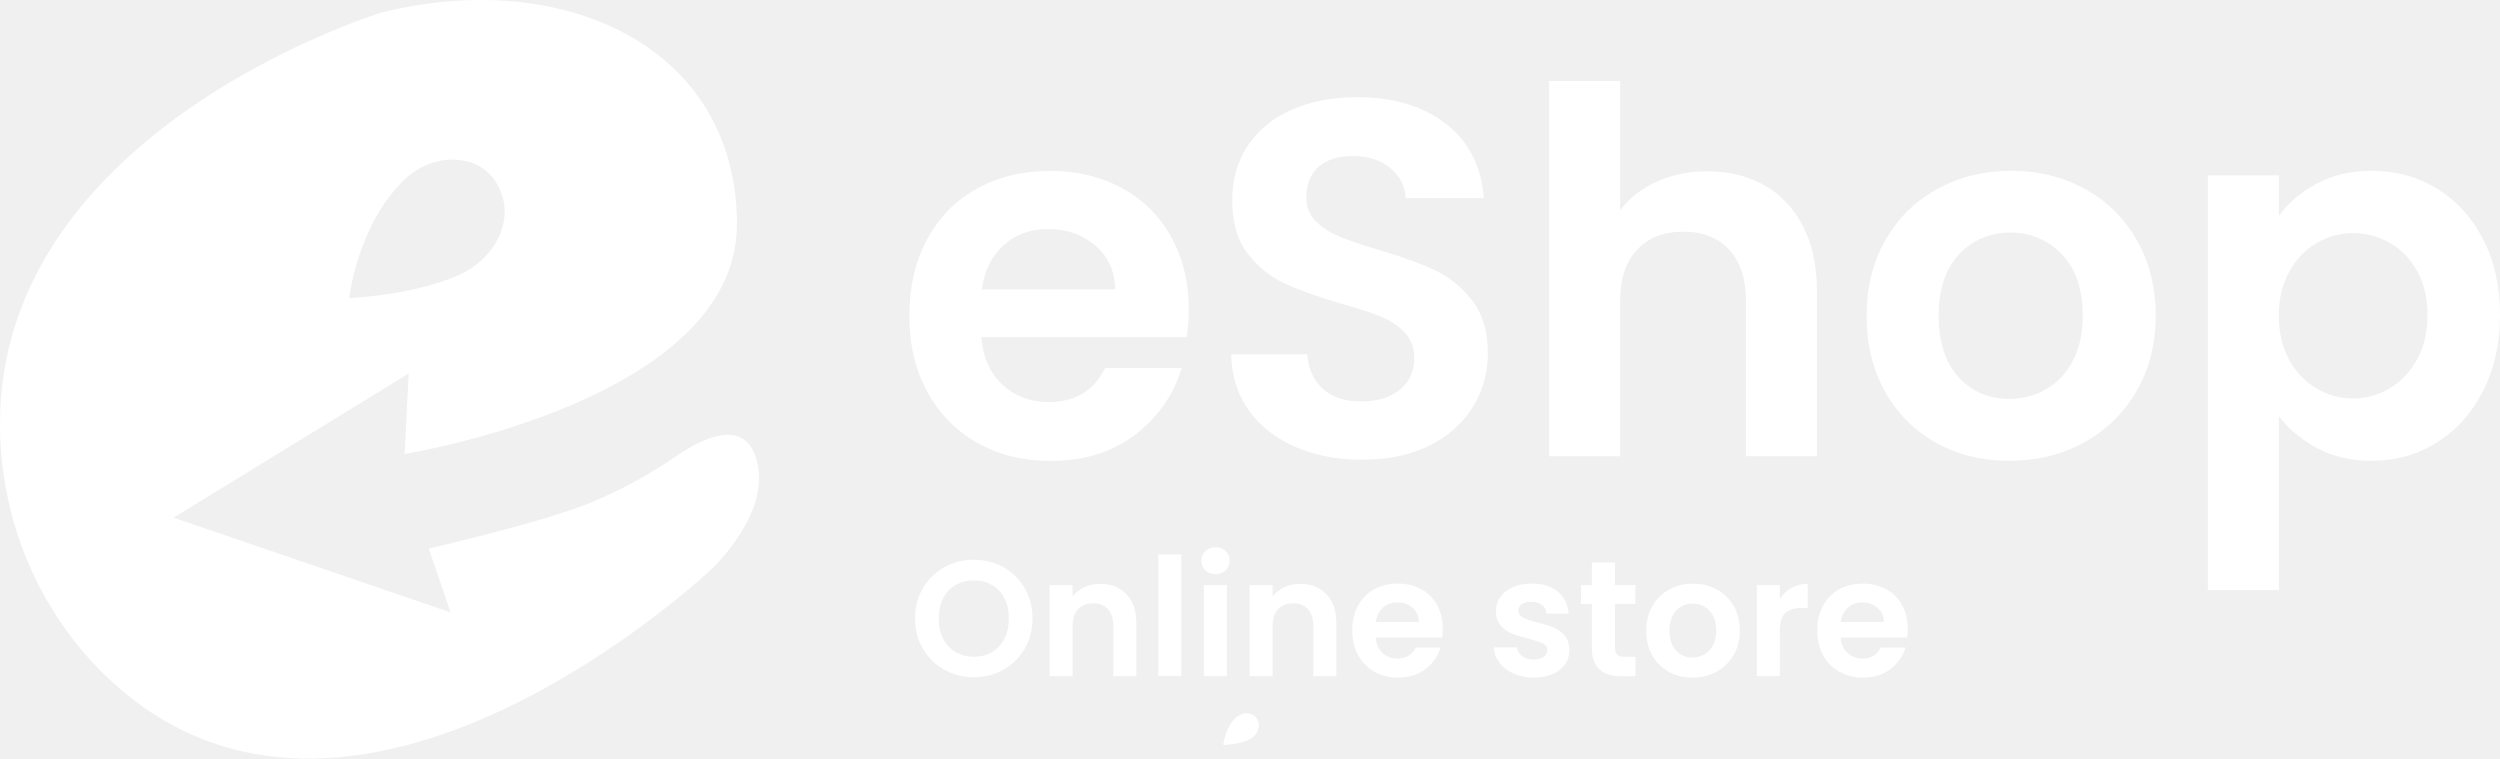
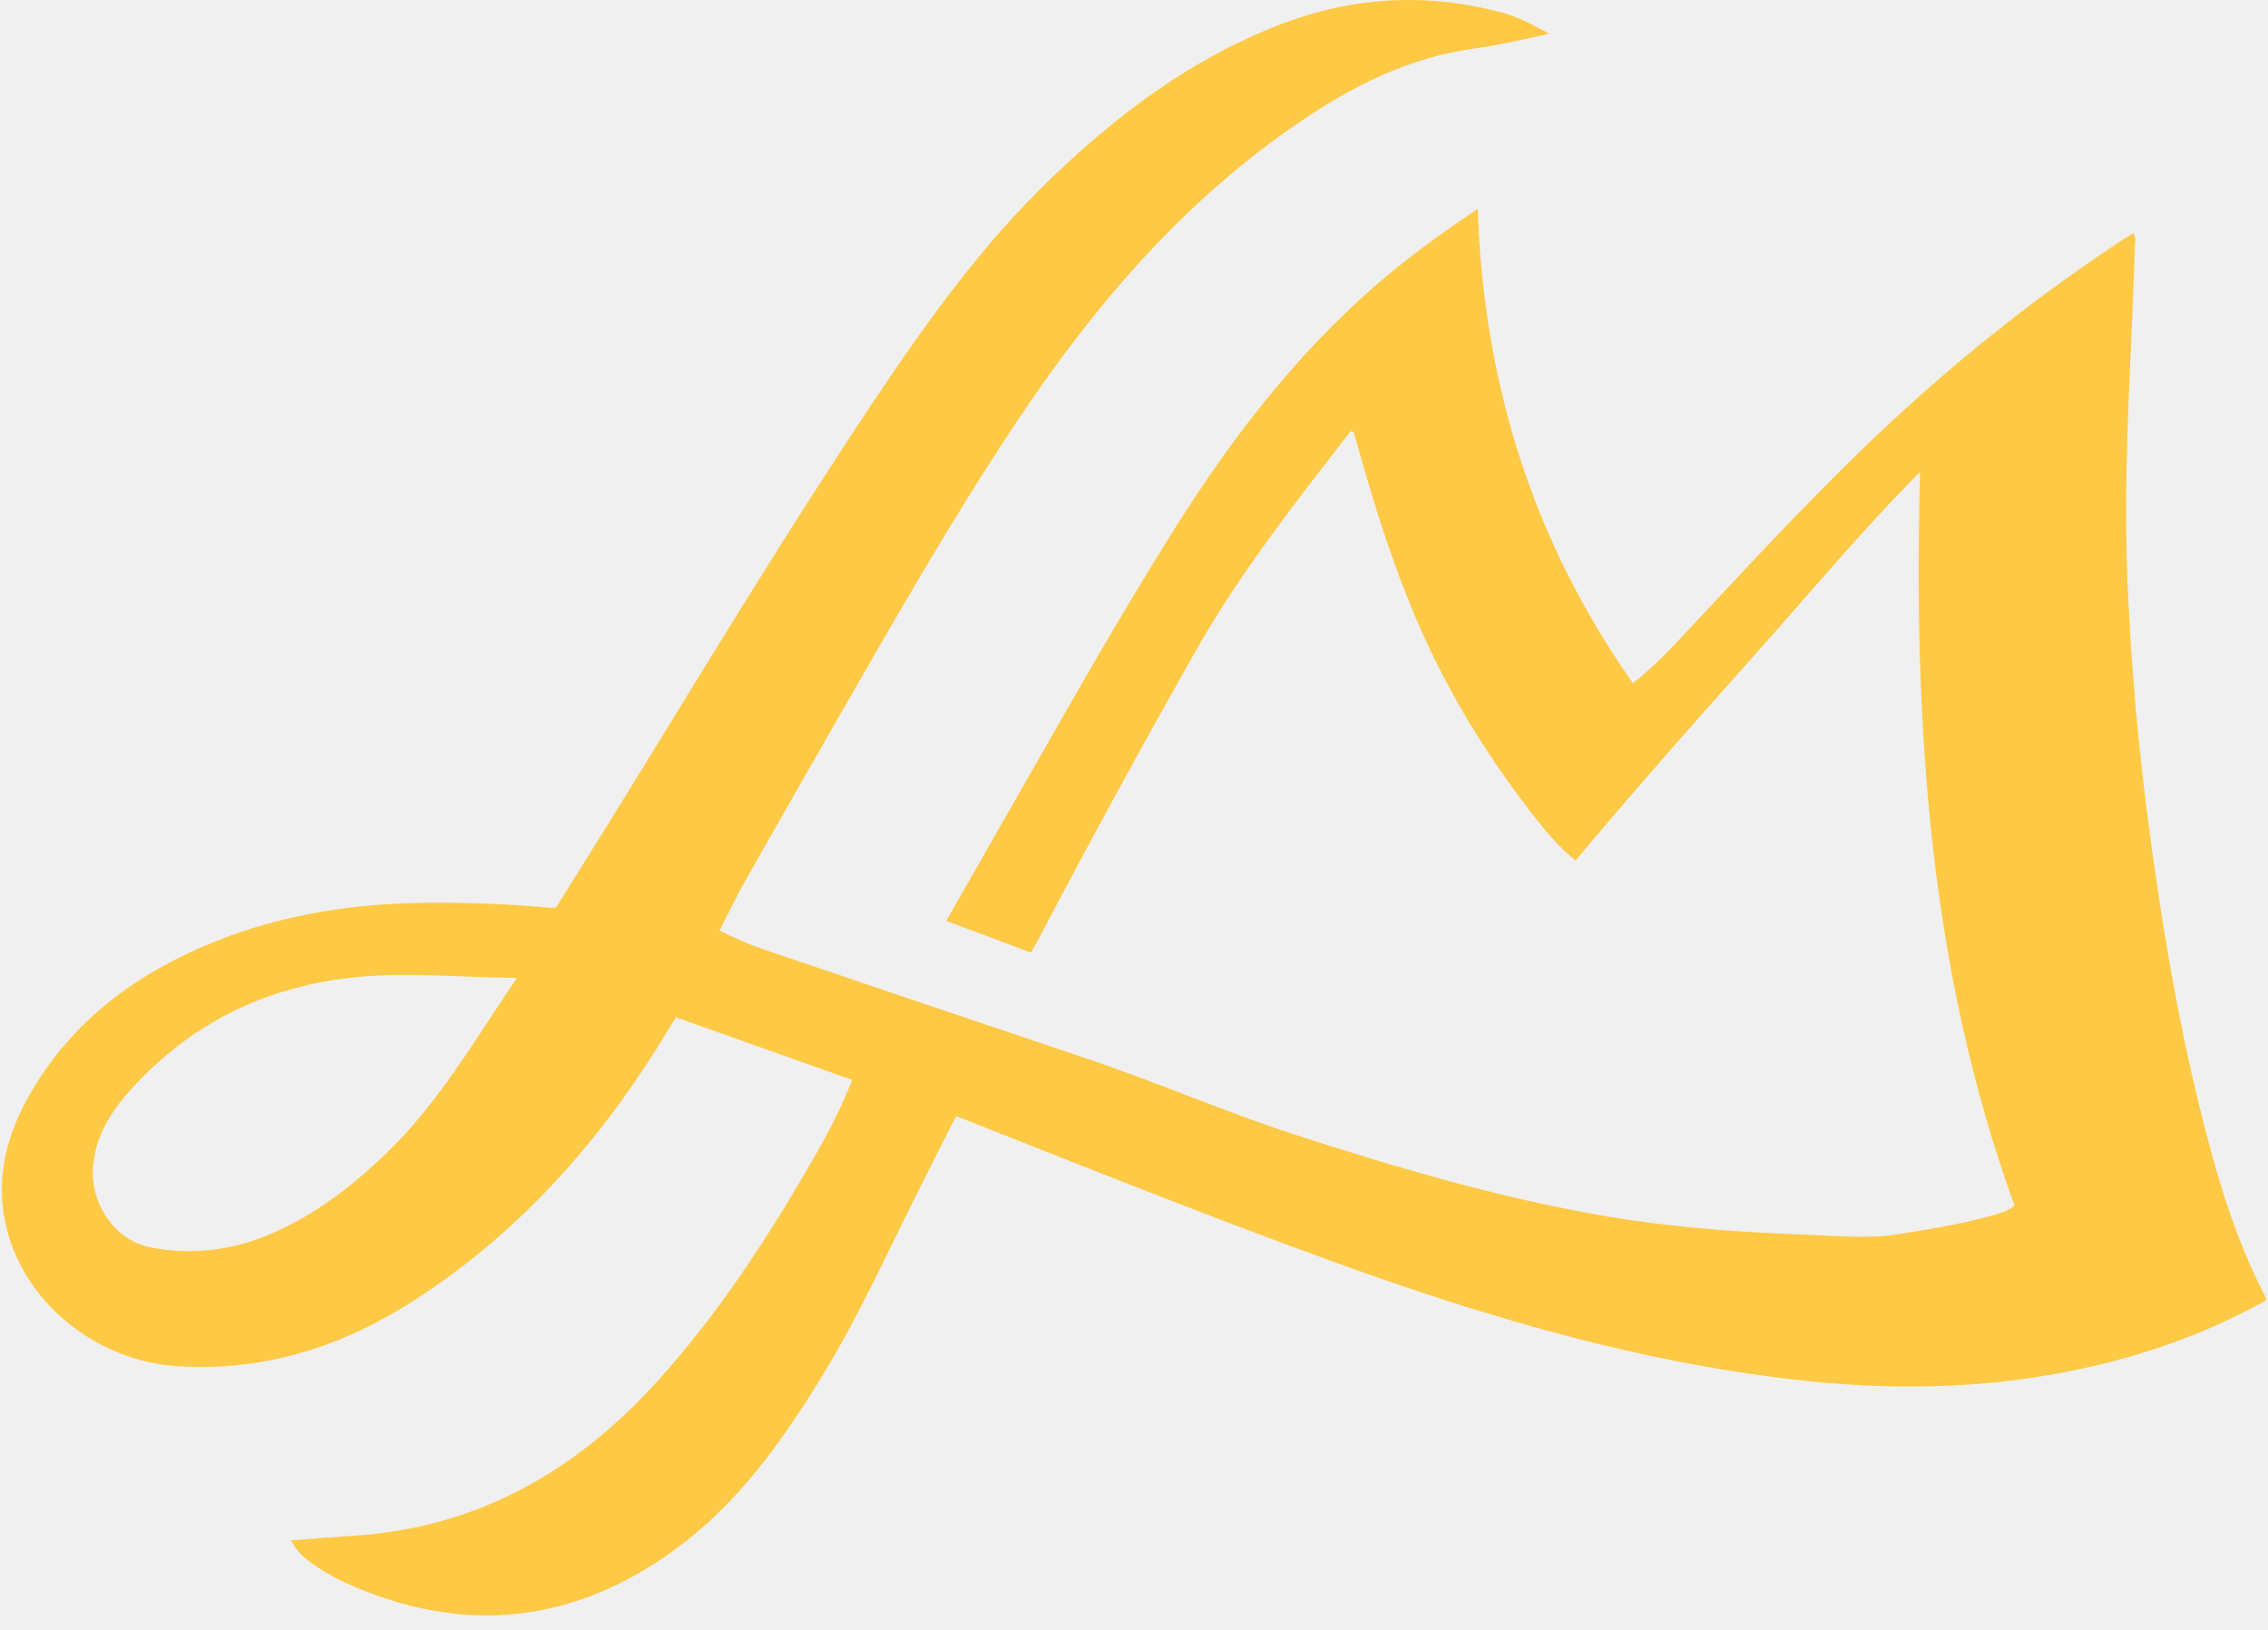
- <svg xmlns="http://www.w3.org/2000/svg" version="1.1" id="Layer_1" x="0px" y="0px" viewBox="0 0 3968.5 1204.2" style="enable-background:new 0 0 3968.5 1204.2;" xml:space="preserve">
+ <svg xmlns="http://www.w3.org/2000/svg" version="1.1" id="Layer_1" x="0px" y="0px" viewBox="0 0 779.57 560.3" style="enable-background:new 0 0 779.57 560.3;" xml:space="preserve">
  <style type="text/css">
- 	.st0{fill:#FFFFFF;}
- 	.st1{fill:#FFFFFF;stroke:#FFFFFF;stroke-width:3.018;stroke-miterlimit:10;}
+ 	.st0{fill:#FEC944;}
</style>
-   <g>
-     <path class="st0" d="M1198.8,723.2c-21.3-57.9-83.7-27.4-123-0.7c-44.2,30.2-90.9,56.5-140.7,76.4   c-55.3,22.2-155.4,48.4-254.5,71.9l34.7,101.3L275.5,821.7L648.7,593l-6.4,127.6c0,0,527.5-84.2,527.5-364.8   C1169.8,75,895.1-52.5,605.5,20c0,0-648.8,197.4-603.2,703.5c11.9,131.4,69.2,255.7,163.8,347.6   c387.9,377.3,963.1-167.4,963.1-167.4S1230.5,810.1,1198.8,723.2z M640.1,286.9c24.2-23.8,57.6-37.2,91.2-32.6   c20,2.7,41,11.6,55.4,34c35.5,55.3,1.3,122.1-59,148.6c-36.8,16.2-91.8,30.6-173.3,36.5C554.3,473.4,566.8,359.4,640.1,286.9z" />
-     <path class="st1" d="M1980.9,1173.3c-7.9,3.5-19.8,6.6-37.4,7.9c0,0,2.7-24.6,18.5-40.2c5.2-5.1,12.4-8,19.7-7   c4.3,0.6,8.8,2.5,12,7.3C2001.3,1153.1,1993.9,1167.6,1980.9,1173.3z" />
-     <g>
-       <g>
-         <g>
-           <path class="st0" d="M1883.7,535.1h-326c2.7,32.2,13.9,57.4,33.8,75.7c19.8,18.2,44.3,27.4,73.3,27.4c41.9,0,71.6-18,89.4-53.9      h121.5c-12.9,42.9-37.6,78.2-74,105.9c-36.5,27.6-81.3,41.5-134.4,41.5c-42.9,0-81.4-9.5-115.5-28.6c-34.1-19-60.6-46-79.7-80.9      c-19.1-34.9-28.6-75.1-28.6-120.7c0-46.1,9.4-86.7,28.2-121.5c18.8-34.9,45.1-61.7,78.9-80.5c33.8-18.8,72.7-28.2,116.7-28.2      c42.4,0,80.4,9.1,113.9,27.4c33.5,18.3,59.6,44.1,78.1,77.7c18.5,33.5,27.8,72,27.8,115.5      C1886.9,507.7,1885.8,522.2,1883.7,535.1z M1770.2,459.4c-0.5-29-11-52.2-31.4-69.6c-20.4-17.4-45.4-26.2-74.9-26.2      c-27.9,0-51.4,8.4-70.4,25.4c-19.1,16.9-30.7,40.4-35,70.4H1770.2z" />
-           <path class="st0" d="M2057.1,709.8c-31.4-13.4-56.2-32.7-74.5-58c-18.2-25.2-27.6-55-28.2-89.4h120.8      c1.6,23.1,9.8,41.3,24.5,54.7c14.8,13.4,35,20.1,60.8,20.1c26.3,0,46.9-6.3,62-18.9c15-12.6,22.5-29.1,22.5-49.5      c0-16.6-5.1-30.3-15.3-41.1c-10.2-10.7-22.9-19.2-38.2-25.4c-15.3-6.2-36.4-13-63.2-20.5c-36.5-10.7-66.1-21.3-88.9-31.8      c-22.8-10.5-42.4-26.3-58.8-47.5c-16.4-21.2-24.5-49.5-24.5-84.9c0-33.3,8.3-62.2,25-86.9c16.6-24.7,40-43.6,70-56.7      c30-13.1,64.4-19.7,103-19.7c58,0,105.1,14.1,141.3,42.3c36.2,28.2,56.2,67.5,60,117.9h-124c-1.1-19.3-9.3-35.3-24.5-47.9      c-15.3-12.6-35.6-18.9-60.8-18.9c-22,0-39.6,5.6-52.7,16.9c-13.2,11.3-19.7,27.7-19.7,49.1c0,15,5,27.5,14.9,37.4      c9.9,9.9,22.3,18,37,24.1c14.8,6.2,35.5,13.3,62.4,21.3c36.5,10.7,66.3,21.5,89.3,32.2c23.1,10.7,42.9,26.8,59.6,48.3      c16.6,21.5,24.9,49.6,24.9,84.5c0,30.1-7.8,58-23.3,83.7c-15.6,25.8-38.4,46.3-68.4,61.6c-30.1,15.3-65.7,22.9-107.1,22.9      C2123.8,729.9,2088.5,723.2,2057.1,709.8z" />
-           <path class="st0" d="M2800.5,294c26.3,14.8,46.8,36.5,61.6,65.2c14.8,28.7,22.1,63.2,22.1,103.4v261.6h-112.7V478      c0-35.4-8.9-62.7-26.6-81.7c-17.7-19-41.9-28.6-72.5-28.6c-31.1,0-55.7,9.5-73.6,28.6c-18,19.1-27,46.3-27,81.7v246.3h-112.7      V128.6h112.7v205.3c14.5-19.3,33.8-34.5,58-45.5c24.2-11,51-16.5,80.5-16.5C2744.2,271.9,2774.2,279.3,2800.5,294z" />
-           <path class="st0" d="M3073.4,702.9c-34.3-19-61.3-46-80.9-80.9c-19.6-34.9-29.4-75.1-29.4-120.7c0-45.6,10.1-85.9,30.2-120.7      c20.1-34.9,47.6-61.8,82.5-80.9c34.9-19,73.8-28.6,116.7-28.6c42.9,0,81.8,9.5,116.7,28.6c34.9,19.1,62.4,46,82.5,80.9      c20.1,34.9,30.2,75.1,30.2,120.7c0,45.6-10.3,85.9-31,120.7c-20.7,34.9-48.6,61.9-83.7,80.9c-35.2,19.1-74.5,28.6-117.9,28.6      C3146.4,731.5,3107.7,722,3073.4,702.9z M3246.9,618.4c18-9.9,32.3-24.8,43.1-44.7c10.7-19.8,16.1-44,16.1-72.5      c0-42.4-11.1-75-33.4-97.8c-22.3-22.8-49.5-34.2-81.7-34.2c-32.2,0-59.2,11.4-80.9,34.2c-21.7,22.8-32.6,55.4-32.6,97.8      c0,42.4,10.6,75,31.8,97.8c21.2,22.8,47.9,34.2,80.1,34.2C3209.7,633.3,3228.9,628.4,3246.9,618.4z" />
-           <path class="st0" d="M3677.5,291.6c25.5-13.7,54.6-20.5,87.3-20.5c38.1,0,72.6,9.4,103.4,28.2c30.8,18.8,55.3,45.5,73.3,80.1      c18,34.6,27,74.7,27,120.3c0,45.6-9,86-27,121.1c-18,35.2-42.4,62.4-73.3,81.7c-30.9,19.3-65.3,29-103.4,29      c-32.7,0-61.6-6.7-86.5-20.1c-25-13.4-45.2-30.3-60.8-50.7v276.1h-112.7V278.3h112.7v64.4C3632,322.3,3652,305.3,3677.5,291.6z       M3836.9,430.1c-11-19.6-25.5-34.5-43.5-44.7c-18-10.2-37.4-15.3-58.4-15.3c-20.4,0-39.6,5.2-57.6,15.7      c-18,10.5-32.5,25.6-43.5,45.5c-11,19.9-16.5,43.2-16.5,70c0,26.8,5.5,50.2,16.5,70c11,19.9,25.5,35,43.5,45.5      c18,10.5,37.1,15.7,57.6,15.7c20.9,0,40.4-5.4,58.4-16.1c18-10.7,32.5-26,43.5-45.9c11-19.8,16.5-43.5,16.5-70.8      C3853.4,472.9,3847.9,449.7,3836.9,430.1z" />
-         </g>
-       </g>
-       <g>
-         <g>
-           <path class="st0" d="M1498.9,1063.1c-14.3-8-25.6-19.1-33.9-33.3c-8.3-14.2-12.5-30.2-12.5-48.1c0-17.7,4.2-33.7,12.5-47.9      c8.3-14.2,19.6-25.3,33.9-33.3c14.3-8,29.9-12,47-12c17.2,0,32.9,4,47.1,12c14.2,8,25.4,19.1,33.6,33.3s12.4,30.1,12.4,47.9      c0,17.9-4.1,34-12.4,48.1c-8.3,14.2-19.5,25.3-33.8,33.3c-14.3,8-29.9,12-46.9,12C1528.8,1075.1,1513.2,1071.1,1498.9,1063.1z       M1574.8,1035.1c8.3-5,14.9-12,19.6-21.3c4.7-9.2,7-19.9,7-32.1c0-12.2-2.3-22.8-7-32c-4.7-9.1-11.2-16.1-19.6-21      c-8.3-4.9-18-7.3-28.9-7.3c-11,0-20.7,2.4-29.1,7.3c-8.4,4.9-15,11.9-19.7,21c-4.7,9.1-7,19.8-7,32c0,12.2,2.3,22.9,7,32.1      c4.7,9.2,11.3,16.3,19.7,21.3c8.4,5,18.1,7.4,29.1,7.4C1556.8,1042.5,1566.5,1040,1574.8,1035.1z" />
-           <path class="st0" d="M1787.9,943c10.6,10.9,15.9,26,15.9,45.5v84.8h-36.5v-79.8c0-11.5-2.9-20.3-8.6-26.5      c-5.7-6.2-13.6-9.3-23.5-9.3c-10.1,0-18,3.1-23.9,9.3c-5.8,6.2-8.7,15-8.7,26.5v79.8h-36.5V928.8h36.5v18      c4.9-6.3,11.1-11.2,18.7-14.7c7.6-3.6,15.9-5.3,24.9-5.3C1763.4,926.7,1777.3,932.1,1787.9,943z" />
-           <path class="st0" d="M1875.1,880.2v193h-36.5v-193H1875.1z" />
-           <path class="st0" d="M1913.5,905.4c-4.3-4.1-6.4-9.2-6.4-15.3c0-6.1,2.1-11.2,6.4-15.3c4.3-4.1,9.6-6.1,16-6.1s11.8,2,16,6.1      c4.3,4.1,6.4,9.2,6.4,15.3c0,6.1-2.1,11.2-6.4,15.3c-4.3,4.1-9.6,6.1-16,6.1S1917.8,909.5,1913.5,905.4z M1947.6,928.8v144.5      H1911V928.8H1947.6z" />
-           <path class="st0" d="M2105.4,943c10.6,10.9,15.9,26,15.9,45.5v84.8h-36.5v-79.8c0-11.5-2.9-20.3-8.6-26.5      c-5.7-6.2-13.6-9.3-23.5-9.3c-10.1,0-18,3.1-23.9,9.3c-5.8,6.2-8.7,15-8.7,26.5v79.8h-36.5V928.8h36.5v18      c4.9-6.3,11.1-11.2,18.6-14.7c7.6-3.6,15.9-5.3,24.9-5.3C2080.8,926.7,2094.8,932.1,2105.4,943z" />
-           <path class="st0" d="M2289.3,1012h-105.6c0.9,10.4,4.5,18.6,11,24.5c6.4,5.9,14.3,8.9,23.7,8.9c13.6,0,23.2-5.8,28.9-17.5h39.4      c-4.2,13.9-12.2,25.3-24,34.3c-11.8,9-26.4,13.4-43.6,13.4c-13.9,0-26.4-3.1-37.4-9.3c-11-6.2-19.6-14.9-25.8-26.2      c-6.2-11.3-9.3-24.3-9.3-39.1c0-15,3-28.1,9.1-39.4c6.1-11.3,14.6-20,25.6-26.1c10.9-6.1,23.6-9.1,37.8-9.1      c13.7,0,26,3,36.9,8.9c10.9,5.9,19.3,14.3,25.3,25.2c6,10.9,9,23.3,9,37.4C2290.3,1003.1,2290,1007.8,2289.3,1012z       M2252.5,987.4c-0.2-9.4-3.6-16.9-10.2-22.6c-6.6-5.6-14.7-8.5-24.2-8.5c-9,0-16.7,2.7-22.8,8.2c-6.2,5.5-10,13.1-11.4,22.8      H2252.5z" />
-           <path class="st0" d="M2402.5,1069.2c-9.4-4.3-16.8-10-22.3-17.3c-5.5-7.3-8.5-15.4-9-24.3h36.8c0.7,5.6,3.4,10.2,8.2,13.8      c4.8,3.7,10.7,5.5,17.9,5.5c7,0,12.4-1.4,16.3-4.2c3.9-2.8,5.9-6.3,5.9-10.7c0-4.7-2.4-8.2-7.2-10.6c-4.8-2.3-12.4-4.9-22.8-7.7      c-10.8-2.6-19.6-5.3-26.5-8.1c-6.9-2.8-12.8-7-17.7-12.8c-5-5.7-7.4-13.5-7.4-23.2c0-8,2.3-15.3,6.9-21.9      c4.6-6.6,11.2-11.8,19.8-15.6c8.6-3.8,18.7-5.7,30.4-5.7c17.2,0,31,4.3,41.2,12.9c10.3,8.6,15.9,20.2,17,34.8h-34.9      c-0.5-5.7-2.9-10.3-7.2-13.7c-4.3-3.4-10-5.1-17.1-5.1c-6.6,0-11.7,1.2-15.3,3.7c-3.6,2.4-5.3,5.8-5.3,10.2      c0,4.9,2.4,8.6,7.3,11.1c4.9,2.5,12.4,5.1,22.7,7.7c10.4,2.6,19,5.3,25.8,8.1c6.8,2.8,12.7,7.1,17.6,12.9      c5,5.8,7.5,13.5,7.7,23.1c0,8.3-2.3,15.8-6.9,22.4c-4.6,6.6-11.2,11.8-19.8,15.5s-18.7,5.6-30.1,5.6      C2422.5,1075.6,2411.8,1073.5,2402.5,1069.2z" />
-           <path class="st0" d="M2563.7,958.8v69.9c0,4.9,1.2,8.4,3.5,10.6c2.3,2.2,6.3,3.3,11.9,3.3h17v30.8h-23      c-30.8,0-46.2-15-46.2-44.9v-69.6h-17.2v-30h17.2V893h36.8v35.7h32.3v30H2563.7z" />
-           <path class="st0" d="M2648.9,1066.4c-11.1-6.2-19.9-14.9-26.2-26.2c-6.4-11.3-9.5-24.3-9.5-39.1c0-14.8,3.3-27.8,9.8-39.1      c6.5-11.3,15.4-20,26.7-26.2c11.3-6.2,23.9-9.3,37.8-9.3c13.9,0,26.5,3.1,37.8,9.3c11.3,6.2,20.2,14.9,26.7,26.2      c6.5,11.3,9.8,24.4,9.8,39.1c0,14.8-3.4,27.8-10.1,39.1c-6.7,11.3-15.7,20-27.1,26.2c-11.4,6.2-24.1,9.3-38.2,9.3      C2672.6,1075.6,2660.1,1072.5,2648.9,1066.4z M2705.2,1039c5.8-3.2,10.5-8,13.9-14.5c3.5-6.4,5.2-14.3,5.2-23.5      c0-13.7-3.6-24.3-10.8-31.7c-7.2-7.4-16.1-11.1-26.5-11.1c-10.4,0-19.2,3.7-26.2,11.1c-7,7.4-10.6,18-10.6,31.7      c0,13.7,3.4,24.3,10.3,31.7c6.9,7.4,15.5,11.1,25.9,11.1C2693.1,1043.8,2699.3,1042.2,2705.2,1039z" />
-           <path class="st0" d="M2843.7,933.2c7.6-4.3,16.2-6.5,25.9-6.5V965h-9.6c-11.5,0-20.1,2.7-26,8.1c-5.8,5.4-8.7,14.8-8.7,28.2v72      h-36.5V928.8h36.5v22.4C2830,943.5,2836.1,937.5,2843.7,933.2z" />
-           <path class="st0" d="M3027.4,1012h-105.6c0.9,10.4,4.5,18.6,11,24.5c6.4,5.9,14.3,8.9,23.7,8.9c13.6,0,23.2-5.8,28.9-17.5h39.4      c-4.2,13.9-12.2,25.3-24,34.3c-11.8,9-26.4,13.4-43.6,13.4c-13.9,0-26.4-3.1-37.4-9.3c-11-6.2-19.6-14.9-25.8-26.2      c-6.2-11.3-9.3-24.3-9.3-39.1c0-15,3-28.1,9.1-39.4c6.1-11.3,14.6-20,25.6-26.1c10.9-6.1,23.6-9.1,37.8-9.1      c13.7,0,26,3,36.9,8.9c10.9,5.9,19.3,14.3,25.3,25.2c6,10.9,9,23.3,9,37.4C3028.5,1003.1,3028.1,1007.8,3027.4,1012z       M2990.6,987.4c-0.2-9.4-3.6-16.9-10.2-22.6c-6.6-5.6-14.7-8.5-24.2-8.5c-9,0-16.7,2.7-22.8,8.2c-6.2,5.5-10,13.1-11.4,22.8      H2990.6z" />
-         </g>
-       </g>
-     </g>
-   </g>
+   <path class="st0" d="M191.08,312.05c8.5-13.65,17.1-27.33,25.57-41.1c27.66-44.95,54.95-90.12,84.31-134  c17.96-26.83,36.77-52.97,60.15-75.47C384.43,39.03,410,19.86,440.52,8.23c24.89-9.49,50.33-10.79,76.14-3.8  c5.44,1.48,10.25,4.14,15.83,7.14c-9.13,2.1-17.57,3.99-26.14,5.18c-21.67,3.01-40.62,12.4-58.52,24.45  c-40.57,27.3-71.62,63.61-98.44,103.89c-22.29,33.47-42.16,68.4-62.17,103.25c-10.37,18.05-20.69,36.13-30.93,54.26  c-3.12,5.53-5.87,11.28-8.97,17.29c4.92,2.48,9.83,4.68,14.93,6.41c36.86,12.49,73.72,25.01,110.62,37.38  c24.38,8.17,47.98,18.51,72.43,26.44c35.29,11.45,70.85,21.94,107.53,28.11c22.28,3.75,44.75,5.39,67.3,6.18  c10.86,0.38,21.74,1.61,32.57-0.15c11.11-1.8,22.24-3.54,33.08-6.7c2.14-0.62,4.3-1.27,6.68-3.07  c-29.52-81.31-34.79-165.93-32.48-252.26c-21.02,21.19-39.93,44.02-59.67,66.08c-19.81,22.13-39.43,44.43-58.75,67.51  c-5.18-4.15-9.3-8.88-13.23-13.87c-15.4-19.56-28.62-40.45-38.89-63.16c-9.69-21.43-16.77-43.76-23.01-66.39  c-0.38-1.38-0.84-2.74-1.21-3.92c-0.9-0.56-1.22,0.05-1.49,0.41c-18.49,23.93-37.26,47.66-52.25,74.06  c-18.71,32.97-36.87,66.24-54.47,99.81c-0.79,1.51-1.65,2.97-2.62,4.72c-9.7-3.63-19.21-7.19-29.14-10.91  c6.48-11.37,12.75-22.41,19.07-33.43c19.53-34.05,38.62-68.35,59.55-101.58c21.18-33.64,45.43-64.67,76.59-89.81  c8.57-6.91,17.56-13.23,27.46-19.96c2,59.78,18.89,114.15,53.37,163.08c7.46-5.88,13.38-12.28,19.33-18.64  c22.65-24.23,45.13-48.64,69.44-71.22c25.02-23.23,51.75-44.36,80.34-63.09c0.88-0.57,1.8-1.07,2.88-1.7  c1.04,1.54,0.56,3.11,0.52,4.61c-1.03,36.86-4,73.67-2.69,110.58c1.08,30.64,3.78,61.15,7.88,91.52  c4.13,30.6,9.15,61.05,16.44,91.08c5.64,23.21,12.04,46.14,23.09,67.5c0.23,0.45,0.31,0.97,0.46,1.46  c-18.24,10.21-37.51,17.42-57.71,22.26c-32.73,7.84-65.84,9.06-99.2,5.62c-56.81-5.85-111.07-21.95-164.47-41.35  c-41.97-15.25-83.43-31.82-124.94-48.24c-1.21-0.48-2.44-0.93-4.05-1.54c-4.46,8.83-8.88,17.53-13.25,26.26  c-10.55,21.09-20.26,42.62-32.59,62.79c-13.71,22.42-28.87,43.81-50.25,59.55c-35.22,25.93-73.22,29.98-113.28,12.04  c-4.69-2.1-9.16-4.78-13.33-7.87c-2.36-1.75-4.15-3.9-5.91-6.95c7.57-0.57,14.52-1.16,21.48-1.59  c41.76-2.62,75.47-21.51,103.24-51.77c21.89-23.85,39.4-50.91,55.46-78.92c4.74-8.27,9.14-16.73,12.71-26.02  c-20.21-7.18-40.25-14.31-60.54-21.52c-2.2,3.56-4.18,6.81-6.2,10.04c-21.82,34.84-48.85,64.7-83.59,87.14  c-24.83,16.04-51.68,24.68-81.63,22.76c-28.27-1.81-53.62-22.54-59.15-49.53c-3.31-16.14,0.85-30.95,9.05-44.92  c14.47-24.65,36.14-40.52,62.09-51.14c24.27-9.93,49.68-13.66,75.78-13.75c13.15-0.04,26.26,0.48,39.35,1.68  C188.94,312.12,189.87,312.05,191.08,312.05z M177.69,336.17c-18.68-0.09-36.5-2-54.39-0.33c-30.9,2.89-57.02,15.32-77.98,38.33  c-6.9,7.57-12.29,15.83-13.31,26.47c-1.23,12.83,7.29,25.7,19.52,28.13c14.27,2.83,28.21,1.15,41.57-4.59  c15.06-6.47,27.82-16.28,39.57-27.58C150.83,379.14,163.21,357.43,177.69,336.17z" />
+   <rect x="1197.6" y="159.32" class="st0" width="141.32" height="141.32" />
</svg>
